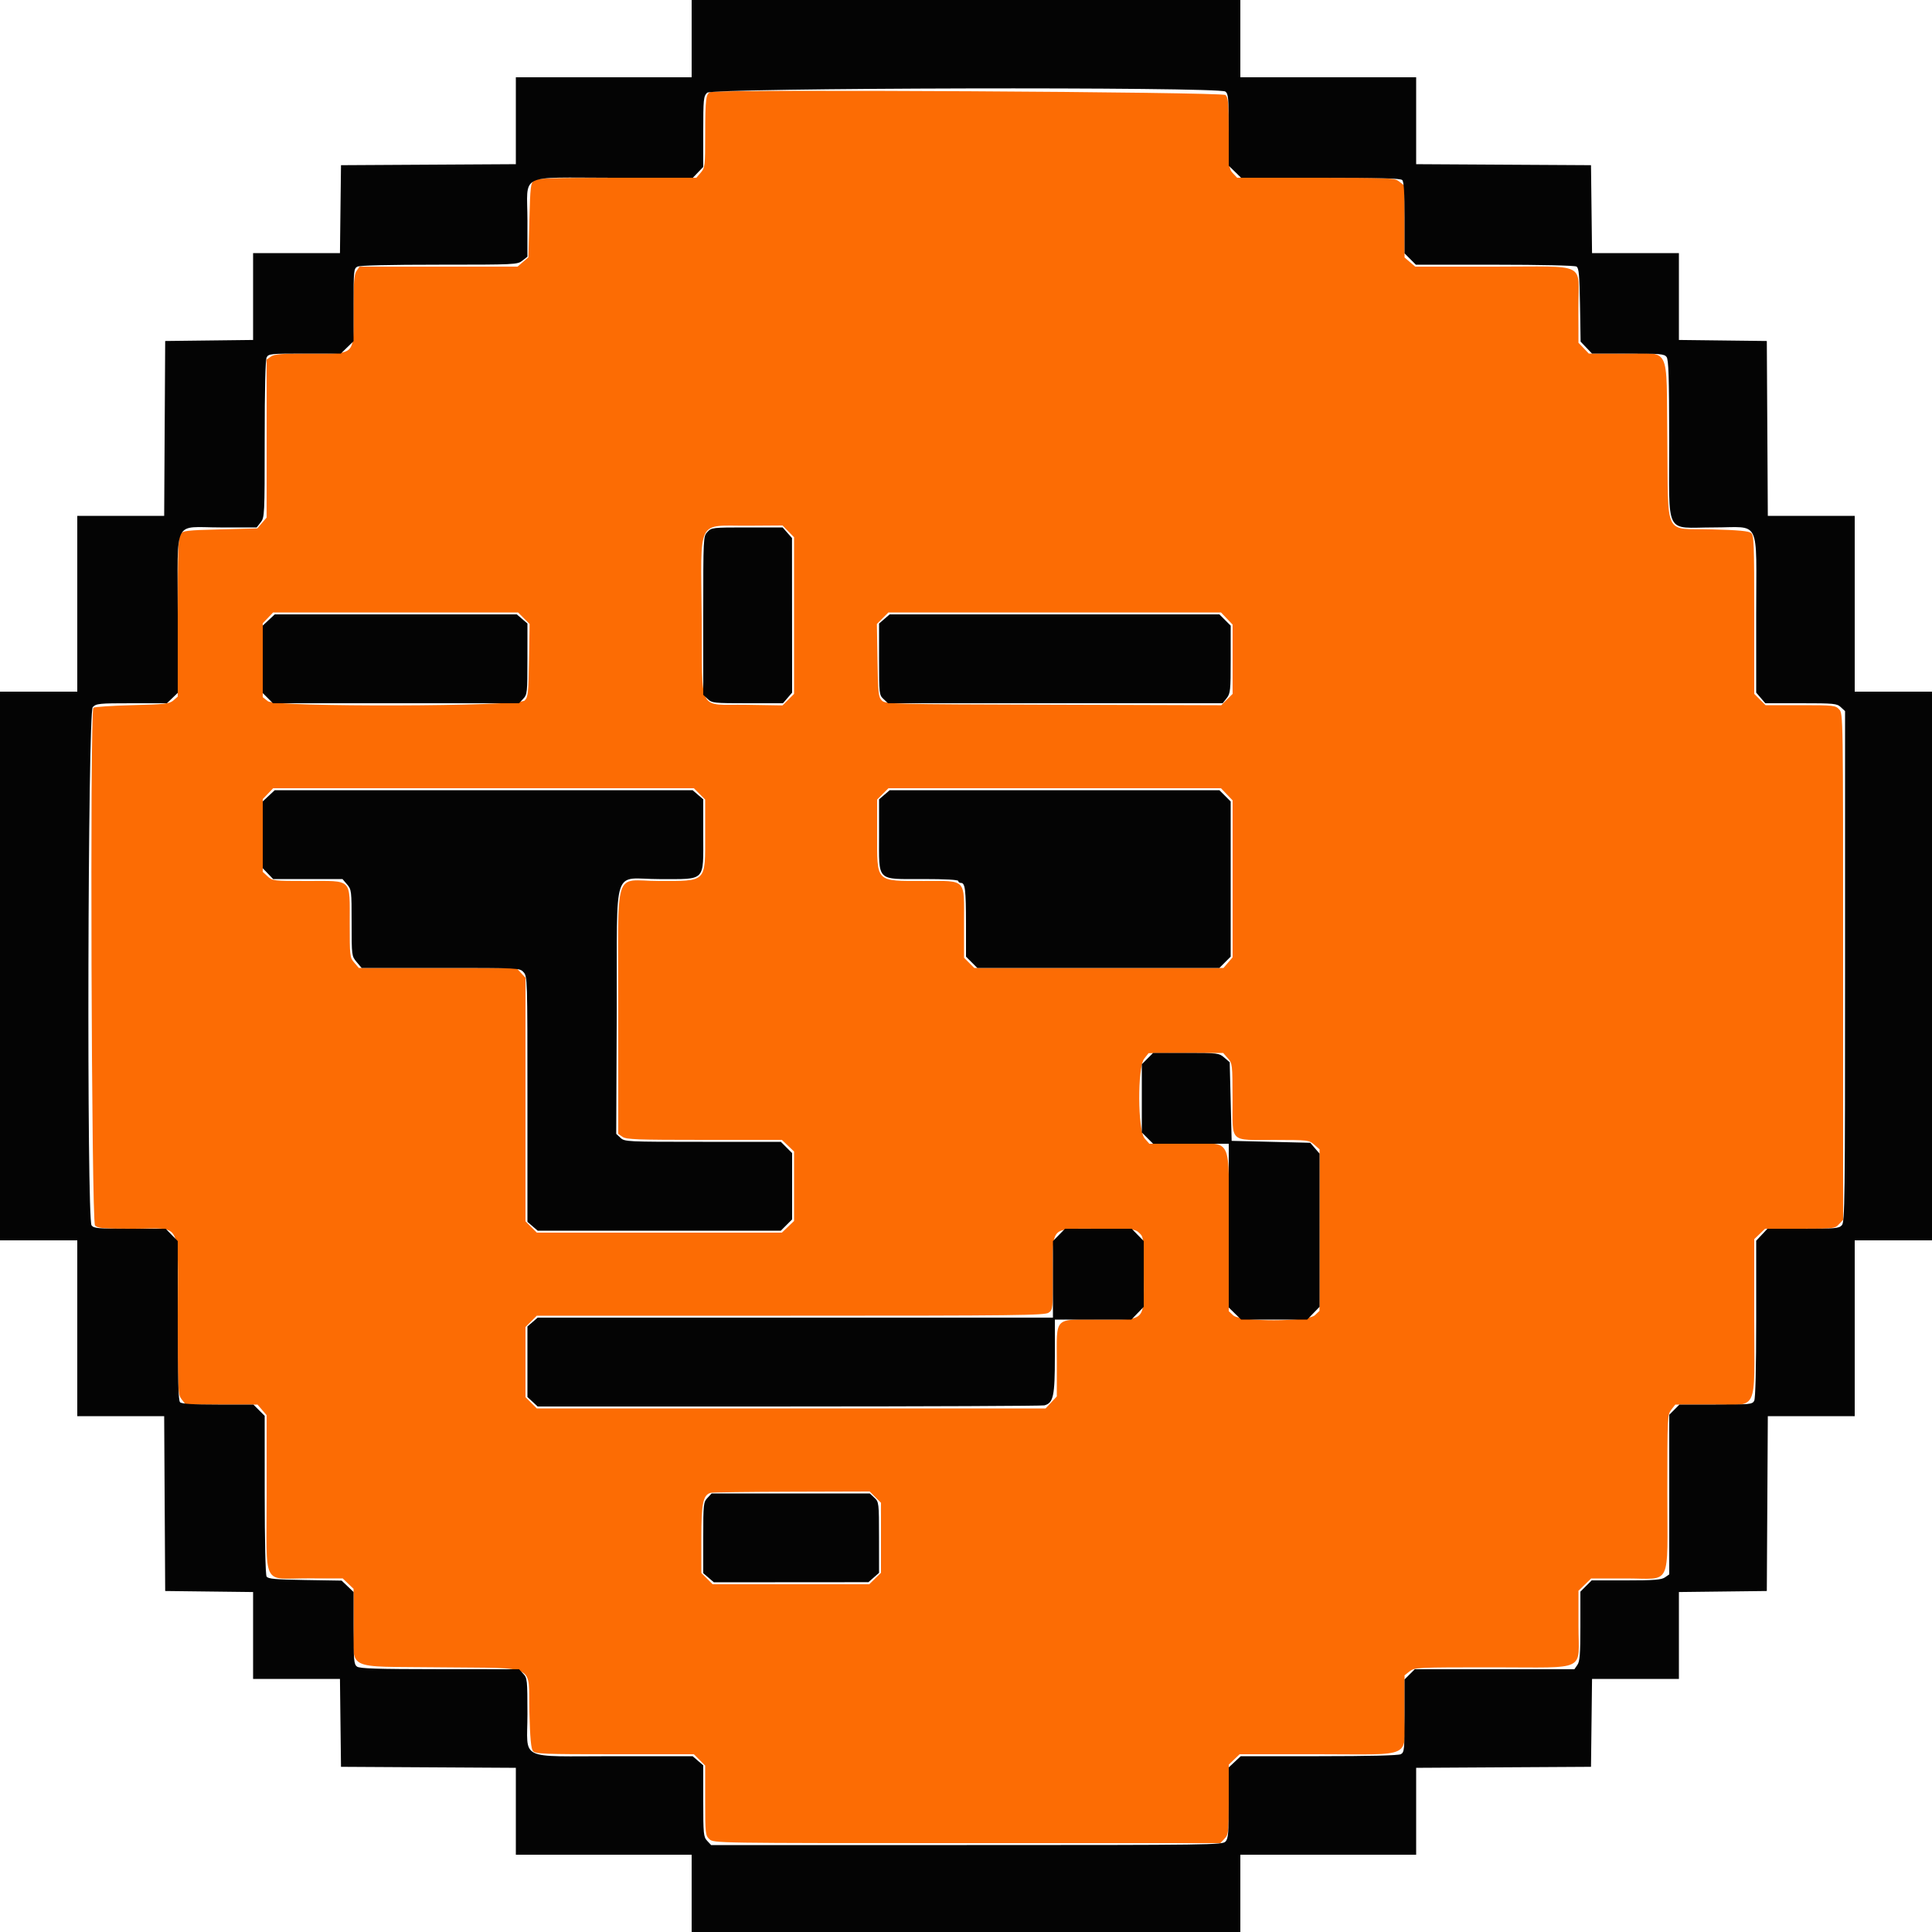
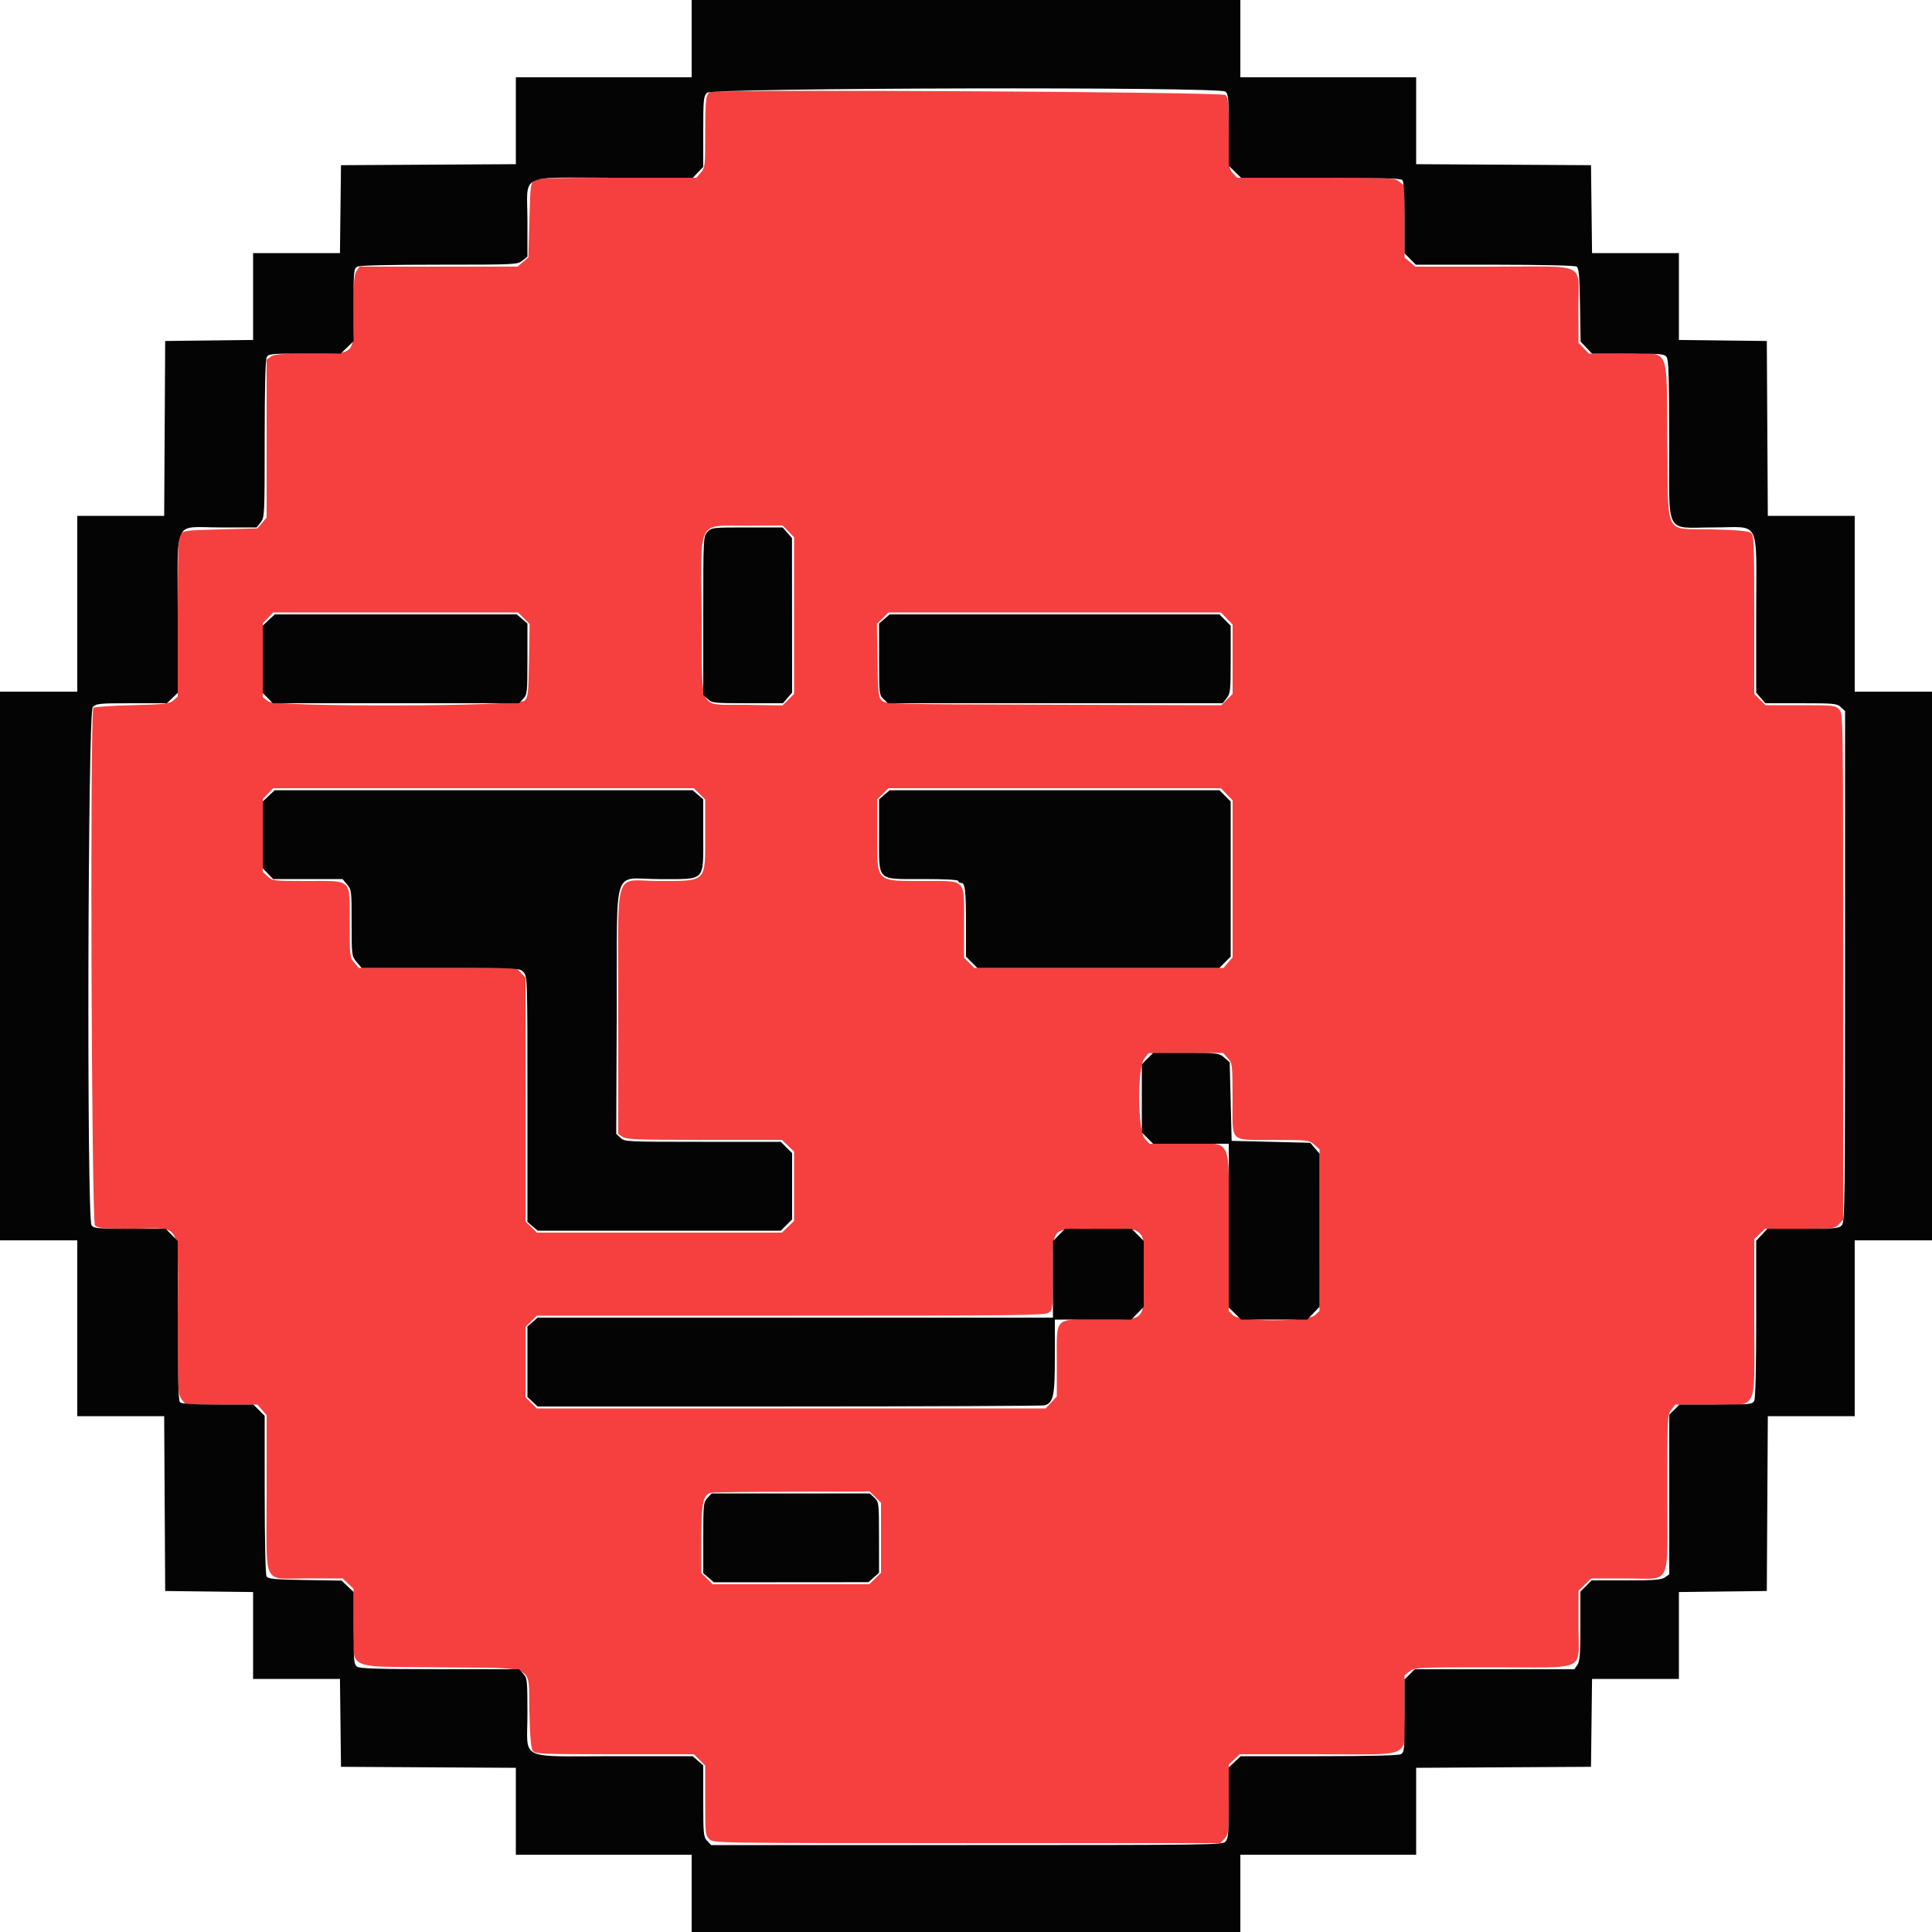
<svg xmlns="http://www.w3.org/2000/svg" id="svg" version="1.1" width="400" height="400" viewBox="0, 0, 400,400">
  <g id="svgg">
-     <path id="path0" d="M147.141 19.066 C 146.148 19.333,146.011 20.391,146.005 27.838 C 146.000 34.376,145.960 34.722,145.087 35.738 L 144.175 36.800 127.764 36.800 C 114.233 36.800,111.217 36.900,110.576 37.367 C 109.868 37.884,109.783 38.603,109.600 45.603 L 109.400 53.272 108.278 54.236 L 107.155 55.200 90.800 55.200 L 74.445 55.200 73.823 56.089 C 73.316 56.813,73.199 58.318,73.193 64.189 C 73.184 73.805,73.792 73.200,64.133 73.200 C 58.305 73.200,56.813 73.315,56.089 73.823 L 55.200 74.445 55.200 90.800 L 55.200 107.155 54.236 108.278 L 53.272 109.400 45.603 109.600 C 38.603 109.783,37.884 109.868,37.367 110.576 C 36.899 111.217,36.800 114.237,36.800 127.788 L 36.800 144.222 35.900 145.011 C 35.091 145.720,34.226 145.820,27.332 146.000 C 23.115 146.110,19.515 146.350,19.332 146.533 C 18.600 147.268,18.934 252.991,19.671 253.729 C 20.251 254.308,21.346 254.400,27.702 254.400 C 37.875 254.400,36.800 252.265,36.800 272.472 C 36.800 288.276,36.821 288.719,37.629 289.746 L 38.458 290.800 45.882 290.800 L 53.307 290.800 54.253 291.900 L 55.199 293.000 55.200 309.356 C 55.200 328.998,54.104 326.770,63.778 326.787 L 70.956 326.800 72.078 327.875 L 73.200 328.950 73.213 336.175 C 73.230 346.105,70.952 344.958,91.146 345.200 C 111.626 345.445,109.329 344.299,109.600 354.411 C 109.747 359.914,109.944 362.054,110.349 362.540 C 110.843 363.134,112.548 363.200,127.280 363.200 L 143.662 363.200 144.831 364.369 L 146.000 365.538 146.000 372.754 C 146.000 379.661,146.037 380.004,146.875 380.784 C 147.747 381.597,147.970 381.600,200.206 381.600 L 252.661 381.600 253.530 380.674 C 254.357 379.794,254.400 379.390,254.400 372.549 L 254.400 365.350 255.522 364.275 L 256.644 363.200 272.917 363.200 C 293.013 363.200,290.800 364.296,290.800 354.340 L 290.800 346.858 291.854 346.029 C 292.881 345.221,293.323 345.200,309.192 345.200 C 329.002 345.200,326.800 346.282,326.800 336.547 L 326.800 329.357 328.119 328.078 L 329.438 326.800 336.657 326.800 C 346.257 326.800,345.200 328.988,345.200 309.122 C 345.200 293.324,345.221 292.881,346.029 291.854 L 346.858 290.800 354.340 290.800 C 364.297 290.800,363.200 293.021,363.200 272.870 L 363.200 256.550 364.322 255.475 L 365.444 254.400 372.652 254.400 C 379.670 254.400,379.884 254.376,380.730 253.474 L 381.600 252.548 381.600 200.150 C 381.600 147.970,381.597 147.747,380.784 146.875 C 380.004 146.037,379.661 146.000,372.754 146.000 L 365.538 146.000 364.369 144.831 L 363.200 143.662 363.200 127.280 C 363.200 112.548,363.134 110.843,362.540 110.349 C 362.054 109.944,359.914 109.747,354.411 109.600 C 344.299 109.329,345.445 111.626,345.200 91.146 C 344.958 70.952,346.105 73.230,336.175 73.213 L 328.950 73.200 327.875 72.078 L 326.800 70.956 326.787 63.778 C 326.770 54.104,328.998 55.200,309.356 55.200 L 293.000 55.199 291.900 54.253 L 290.800 53.307 290.800 45.882 L 290.800 38.458 289.746 37.629 C 288.719 36.821,288.276 36.800,272.416 36.800 L 256.139 36.800 255.270 35.874 C 254.442 34.993,254.400 34.593,254.400 27.646 C 254.400 21.343,254.308 20.251,253.729 19.671 C 253.090 19.033,149.454 18.444,147.141 19.066 M163.213 110.014 L 164.400 111.228 164.400 127.445 L 164.400 143.662 163.206 144.855 L 162.013 146.049 154.477 145.924 C 144.288 145.756,145.428 147.973,145.276 128.029 C 145.115 106.895,144.099 108.917,154.913 108.846 L 162.027 108.800 163.213 110.014 M108.455 127.994 L 109.649 129.187 109.524 136.723 C 109.412 143.536,109.326 144.333,108.629 145.030 C 107.362 146.295,57.063 146.437,55.465 145.179 L 54.400 144.342 54.400 136.693 L 54.400 129.044 55.475 127.922 L 56.550 126.800 81.906 126.800 L 107.262 126.800 108.455 127.994 M253.997 128.059 L 255.200 129.319 255.200 136.490 L 255.200 143.662 254.024 144.837 L 252.849 146.013 218.096 145.906 C 184.396 145.803,183.319 145.777,182.571 145.030 C 181.874 144.333,181.788 143.536,181.676 136.723 L 181.551 129.187 182.745 127.994 L 183.938 126.800 218.366 126.800 L 252.793 126.800 253.997 128.059 M144.831 164.369 L 146.000 165.538 146.000 172.608 C 146.000 182.836,146.446 182.386,136.300 182.395 C 126.892 182.402,128.000 178.799,128.000 209.377 L 128.000 234.755 128.889 235.377 C 129.658 235.916,131.949 236.000,145.830 236.000 L 161.881 236.000 163.141 237.203 L 164.400 238.407 164.400 245.600 L 164.400 252.793 163.141 253.997 L 161.881 255.200 136.510 255.200 L 111.138 255.200 109.969 254.031 L 108.800 252.862 108.800 227.651 L 108.800 202.441 107.854 201.421 L 106.908 200.400 90.601 200.400 L 74.293 200.400 73.347 199.300 C 72.429 198.233,72.401 197.988,72.400 191.100 C 72.400 181.728,73.078 182.400,63.621 182.400 C 56.627 182.400,56.415 182.376,55.421 181.454 L 54.400 180.508 54.400 172.976 L 54.400 165.444 55.475 164.322 L 56.550 163.200 100.106 163.200 L 143.662 163.200 144.831 164.369 M253.997 164.459 L 255.200 165.719 255.200 181.959 L 255.199 198.200 254.253 199.300 L 253.307 200.400 227.508 200.400 L 201.709 200.400 200.655 199.345 L 199.600 198.291 199.600 191.145 C 199.600 181.764,200.205 182.402,191.300 182.395 C 181.154 182.386,181.600 182.836,181.600 172.608 L 181.600 165.538 182.769 164.369 L 183.938 163.200 218.366 163.200 L 252.793 163.200 253.997 164.459 M254.207 219.100 C 255.156 220.179,255.175 220.345,255.187 227.686 C 255.203 236.788,254.377 235.996,263.874 236.013 C 270.834 236.025,271.026 236.048,272.100 236.993 L 273.200 237.962 273.193 254.681 L 273.186 271.400 272.237 272.300 C 270.789 273.672,256.781 273.697,255.326 272.330 L 254.400 271.461 254.400 254.930 C 254.400 234.565,255.512 236.800,245.381 236.800 L 237.962 236.800 236.993 235.700 C 235.538 234.047,235.464 221.006,236.900 219.185 L 237.800 218.044 245.519 218.022 L 253.238 218.000 254.207 219.100 M235.874 255.270 C 236.779 256.119,236.800 256.314,236.800 263.713 C 236.800 273.886,237.487 273.184,227.523 273.193 C 218.063 273.202,218.800 272.453,218.800 282.047 L 218.800 289.115 217.640 290.358 L 216.479 291.600 163.809 291.600 L 111.138 291.600 109.969 290.431 L 108.800 289.262 108.800 282.000 L 108.800 274.738 109.969 273.569 L 111.138 272.400 163.680 272.400 C 210.587 272.400,216.317 272.333,217.111 271.777 C 217.976 271.172,218.000 270.950,218.000 263.703 C 218.000 253.689,217.286 254.400,227.344 254.400 C 234.601 254.400,234.991 254.440,235.874 255.270 M181.231 309.969 L 182.400 311.138 182.400 318.383 L 182.400 325.627 181.186 326.813 L 179.972 328.000 163.755 328.000 L 147.538 328.000 146.369 326.831 L 145.200 325.662 145.200 318.592 C 145.200 311.200,145.553 309.499,147.178 309.061 C 147.520 308.968,155.059 308.872,163.931 308.846 L 180.062 308.800 181.231 309.969 " stroke="none" fill="#fc6c04" fill-rule="evenodd" />
+     <path id="path0" d="M147.141 19.066 C 146.148 19.333,146.011 20.391,146.005 27.838 C 146.000 34.376,145.960 34.722,145.087 35.738 L 144.175 36.800 127.764 36.800 C 114.233 36.800,111.217 36.900,110.576 37.367 C 109.868 37.884,109.783 38.603,109.600 45.603 L 109.400 53.272 108.278 54.236 L 107.155 55.200 90.800 55.200 L 74.445 55.200 73.823 56.089 C 73.316 56.813,73.199 58.318,73.193 64.189 C 73.184 73.805,73.792 73.200,64.133 73.200 C 58.305 73.200,56.813 73.315,56.089 73.823 L 55.200 74.445 55.200 90.800 L 55.200 107.155 54.236 108.278 L 53.272 109.400 45.603 109.600 C 38.603 109.783,37.884 109.868,37.367 110.576 C 36.899 111.217,36.800 114.237,36.800 127.788 L 36.800 144.222 35.900 145.011 C 35.091 145.720,34.226 145.820,27.332 146.000 C 23.115 146.110,19.515 146.350,19.332 146.533 C 18.600 147.268,18.934 252.991,19.671 253.729 C 20.251 254.308,21.346 254.400,27.702 254.400 C 37.875 254.400,36.800 252.265,36.800 272.472 C 36.800 288.276,36.821 288.719,37.629 289.746 L 38.458 290.800 45.882 290.800 L 53.307 290.800 54.253 291.900 L 55.199 293.000 55.200 309.356 C 55.200 328.998,54.104 326.770,63.778 326.787 L 70.956 326.800 72.078 327.875 L 73.200 328.950 73.213 336.175 C 73.230 346.105,70.952 344.958,91.146 345.200 C 111.626 345.445,109.329 344.299,109.600 354.411 C 109.747 359.914,109.944 362.054,110.349 362.540 C 110.843 363.134,112.548 363.200,127.280 363.200 L 143.662 363.200 144.831 364.369 L 146.000 365.538 146.000 372.754 C 146.000 379.661,146.037 380.004,146.875 380.784 C 147.747 381.597,147.970 381.600,200.206 381.600 L 252.661 381.600 253.530 380.674 C 254.357 379.794,254.400 379.390,254.400 372.549 L 254.400 365.350 255.522 364.275 L 256.644 363.200 272.917 363.200 C 293.013 363.200,290.800 364.296,290.800 354.340 L 290.800 346.858 291.854 346.029 C 292.881 345.221,293.323 345.200,309.192 345.200 C 329.002 345.200,326.800 346.282,326.800 336.547 L 326.800 329.357 328.119 328.078 L 329.438 326.800 336.657 326.800 C 346.257 326.800,345.200 328.988,345.200 309.122 C 345.200 293.324,345.221 292.881,346.029 291.854 L 346.858 290.800 354.340 290.800 C 364.297 290.800,363.200 293.021,363.200 272.870 L 363.200 256.550 364.322 255.475 L 365.444 254.400 372.652 254.400 C 379.670 254.400,379.884 254.376,380.730 253.474 L 381.600 252.548 381.600 200.150 C 381.600 147.970,381.597 147.747,380.784 146.875 C 380.004 146.037,379.661 146.000,372.754 146.000 L 365.538 146.000 364.369 144.831 L 363.200 143.662 363.200 127.280 C 363.200 112.548,363.134 110.843,362.540 110.349 C 362.054 109.944,359.914 109.747,354.411 109.600 C 344.299 109.329,345.445 111.626,345.200 91.146 C 344.958 70.952,346.105 73.230,336.175 73.213 L 328.950 73.200 327.875 72.078 L 326.800 70.956 326.787 63.778 C 326.770 54.104,328.998 55.200,309.356 55.200 L 293.000 55.199 291.900 54.253 L 290.800 53.307 290.800 45.882 L 290.800 38.458 289.746 37.629 C 288.719 36.821,288.276 36.800,272.416 36.800 L 256.139 36.800 255.270 35.874 C 254.442 34.993,254.400 34.593,254.400 27.646 C 254.400 21.343,254.308 20.251,253.729 19.671 C 253.090 19.033,149.454 18.444,147.141 19.066 M163.213 110.014 L 164.400 111.228 164.400 127.445 L 164.400 143.662 163.206 144.855 L 162.013 146.049 154.477 145.924 C 144.288 145.756,145.428 147.973,145.276 128.029 C 145.115 106.895,144.099 108.917,154.913 108.846 L 162.027 108.800 163.213 110.014 M108.455 127.994 L 109.649 129.187 109.524 136.723 C 109.412 143.536,109.326 144.333,108.629 145.030 C 107.362 146.295,57.063 146.437,55.465 145.179 L 54.400 144.342 54.400 136.693 L 54.400 129.044 55.475 127.922 L 56.550 126.800 81.906 126.800 L 107.262 126.800 108.455 127.994 M253.997 128.059 L 255.200 129.319 255.200 136.490 L 255.200 143.662 254.024 144.837 L 252.849 146.013 218.096 145.906 C 184.396 145.803,183.319 145.777,182.571 145.030 C 181.874 144.333,181.788 143.536,181.676 136.723 L 181.551 129.187 182.745 127.994 L 183.938 126.800 218.366 126.800 L 252.793 126.800 253.997 128.059 M144.831 164.369 L 146.000 165.538 146.000 172.608 C 146.000 182.836,146.446 182.386,136.300 182.395 C 126.892 182.402,128.000 178.799,128.000 209.377 L 128.000 234.755 128.889 235.377 C 129.658 235.916,131.949 236.000,145.830 236.000 L 161.881 236.000 163.141 237.203 L 164.400 238.407 164.400 245.600 L 164.400 252.793 163.141 253.997 L 161.881 255.200 136.510 255.200 L 111.138 255.200 109.969 254.031 L 108.800 252.862 108.800 227.651 L 108.800 202.441 107.854 201.421 L 106.908 200.400 90.601 200.400 L 74.293 200.400 73.347 199.300 C 72.429 198.233,72.401 197.988,72.400 191.100 C 72.400 181.728,73.078 182.400,63.621 182.400 C 56.627 182.400,56.415 182.376,55.421 181.454 L 54.400 180.508 54.400 172.976 L 54.400 165.444 55.475 164.322 L 56.550 163.200 100.106 163.200 L 143.662 163.200 144.831 164.369 M253.997 164.459 L 255.200 165.719 255.200 181.959 L 255.199 198.200 254.253 199.300 L 253.307 200.400 227.508 200.400 L 201.709 200.400 200.655 199.345 L 199.600 198.291 199.600 191.145 C 199.600 181.764,200.205 182.402,191.300 182.395 C 181.154 182.386,181.600 182.836,181.600 172.608 L 181.600 165.538 182.769 164.369 L 183.938 163.200 218.366 163.200 L 252.793 163.200 253.997 164.459 M254.207 219.100 C 255.156 220.179,255.175 220.345,255.187 227.686 C 255.203 236.788,254.377 235.996,263.874 236.013 C 270.834 236.025,271.026 236.048,272.100 236.993 L 273.200 237.962 273.193 254.681 L 273.186 271.400 272.237 272.300 C 270.789 273.672,256.781 273.697,255.326 272.330 L 254.400 271.461 254.400 254.930 C 254.400 234.565,255.512 236.800,245.381 236.800 L 237.962 236.800 236.993 235.700 C 235.538 234.047,235.464 221.006,236.900 219.185 L 237.800 218.044 245.519 218.022 L 253.238 218.000 254.207 219.100 M235.874 255.270 C 236.779 256.119,236.800 256.314,236.800 263.713 C 236.800 273.886,237.487 273.184,227.523 273.193 C 218.063 273.202,218.800 272.453,218.800 282.047 L 218.800 289.115 217.640 290.358 L 216.479 291.600 163.809 291.600 L 111.138 291.600 109.969 290.431 L 108.800 289.262 108.800 282.000 L 108.800 274.738 109.969 273.569 L 111.138 272.400 163.680 272.400 C 210.587 272.400,216.317 272.333,217.111 271.777 C 217.976 271.172,218.000 270.950,218.000 263.703 C 218.000 253.689,217.286 254.400,227.344 254.400 C 234.601 254.400,234.991 254.440,235.874 255.270 M181.231 309.969 L 182.400 311.138 182.400 318.383 L 182.400 325.627 181.186 326.813 L 179.972 328.000 163.755 328.000 L 147.538 328.000 146.369 326.831 L 145.200 325.662 145.200 318.592 C 145.200 311.200,145.553 309.499,147.178 309.061 C 147.520 308.968,155.059 308.872,163.931 308.846 L 180.062 308.800 181.231 309.969 " stroke="none" fill="#f64040" fill-rule="evenodd" />
    <path id="path1" d="M143.200 8.000 L 143.200 16.000 125.000 16.000 L 106.800 16.000 106.800 24.996 L 106.800 33.992 88.700 34.096 L 70.600 34.200 70.492 43.300 L 70.385 52.400 61.392 52.400 L 52.400 52.400 52.400 61.392 L 52.400 70.385 43.300 70.492 L 34.200 70.600 34.096 88.700 L 33.992 106.800 24.996 106.800 L 16.000 106.800 16.000 125.000 L 16.000 143.200 8.000 143.200 L 0.000 143.200 0.000 200.000 L 0.000 256.800 8.000 256.800 L 16.000 256.800 16.000 275.000 L 16.000 293.200 24.996 293.200 L 33.992 293.200 34.096 311.300 L 34.200 329.400 43.300 329.508 L 52.400 329.615 52.400 338.608 L 52.400 347.600 61.392 347.600 L 70.385 347.600 70.492 356.700 L 70.600 365.800 88.700 365.904 L 106.800 366.008 106.800 375.004 L 106.800 384.000 125.000 384.000 L 143.200 384.000 143.200 392.000 L 143.200 400.000 200.000 400.000 L 256.800 400.000 256.800 392.000 L 256.800 384.000 275.000 384.000 L 293.200 384.000 293.200 375.004 L 293.200 366.008 311.300 365.904 L 329.400 365.800 329.508 356.700 L 329.615 347.600 338.608 347.600 L 347.600 347.600 347.600 338.608 L 347.600 329.615 356.700 329.508 L 365.800 329.400 365.904 311.300 L 366.008 293.200 375.004 293.200 L 384.000 293.200 384.000 275.000 L 384.000 256.800 392.000 256.800 L 400.000 256.800 400.000 200.000 L 400.000 143.200 392.000 143.200 L 384.000 143.200 384.000 125.000 L 384.000 106.800 375.004 106.800 L 366.008 106.800 365.904 88.700 L 365.800 70.600 356.700 70.492 L 347.600 70.385 347.600 61.392 L 347.600 52.400 338.608 52.400 L 329.615 52.400 329.508 43.300 L 329.400 34.200 311.300 34.096 L 293.200 33.992 293.200 24.996 L 293.200 16.000 275.000 16.000 L 256.800 16.000 256.800 8.000 L 256.800 0.000 200.000 0.000 L 143.200 0.000 143.200 8.000 M253.700 18.957 C 254.322 19.429,254.400 20.310,254.400 26.897 L 254.400 34.305 255.676 35.553 L 256.952 36.800 273.396 36.800 C 285.652 36.800,289.962 36.922,290.320 37.280 C 290.659 37.619,290.800 39.927,290.800 45.111 L 290.800 52.462 291.969 53.631 L 293.138 54.800 309.469 54.806 C 319.041 54.810,326.048 54.969,326.400 55.191 C 326.891 55.501,327.022 56.942,327.124 63.150 L 327.248 70.731 328.427 71.966 L 329.607 73.200 337.059 73.200 C 343.688 73.200,344.571 73.277,345.043 73.900 C 345.464 74.455,345.577 77.993,345.587 90.974 C 345.603 111.376,344.497 109.200,354.847 109.200 C 364.673 109.200,363.600 106.994,363.600 127.189 L 363.601 143.400 364.547 144.500 L 365.493 145.600 372.871 145.600 C 379.743 145.600,380.309 145.656,381.125 146.416 L 382.000 147.231 382.000 200.084 C 382.000 248.703,381.947 252.996,381.338 253.669 C 380.742 254.327,379.938 254.400,373.298 254.400 L 365.921 254.400 364.760 255.642 L 363.600 256.885 363.600 273.069 C 363.600 283.460,363.452 289.530,363.186 290.026 C 362.799 290.749,362.277 290.800,355.240 290.800 L 347.709 290.800 346.655 291.855 L 345.600 292.909 345.600 309.432 L 345.600 325.955 344.711 326.577 C 343.987 327.084,342.497 327.200,336.680 327.200 L 329.538 327.200 328.369 328.369 L 327.200 329.538 327.200 336.680 C 327.200 342.497,327.084 343.987,326.577 344.711 L 325.955 345.600 309.432 345.600 L 292.909 345.600 291.855 346.655 L 290.800 347.709 290.800 355.240 C 290.800 362.277,290.749 362.799,290.026 363.186 C 289.530 363.452,283.460 363.600,273.069 363.600 L 256.885 363.600 255.642 364.760 L 254.400 365.921 254.400 373.229 C 254.400 379.468,254.303 380.644,253.738 381.269 C 253.103 381.970,250.916 382.000,200.154 382.000 L 147.231 382.000 146.416 381.125 C 145.656 380.309,145.600 379.743,145.600 372.871 L 145.600 365.493 144.500 364.547 L 143.400 363.601 127.189 363.600 C 107.000 363.600,109.200 364.663,109.200 354.903 C 109.200 347.803,109.159 347.408,108.330 346.526 L 107.461 345.600 91.030 345.587 C 78.002 345.577,74.455 345.465,73.900 345.043 C 73.277 344.571,73.200 343.688,73.200 337.059 L 73.200 329.607 71.966 328.427 L 70.731 327.248 63.150 327.124 C 56.942 327.022,55.501 326.891,55.191 326.400 C 54.969 326.048,54.810 319.041,54.806 309.469 L 54.800 293.138 53.631 291.969 L 52.462 290.800 45.111 290.800 C 39.927 290.800,37.619 290.659,37.280 290.320 C 36.922 289.962,36.800 285.652,36.800 273.396 L 36.800 256.952 35.553 255.676 L 34.305 254.400 26.897 254.400 C 20.310 254.400,19.429 254.322,18.957 253.700 C 17.935 252.354,18.173 147.427,19.200 146.400 C 19.941 145.659,20.533 145.600,27.278 145.600 L 34.556 145.600 35.678 144.525 L 36.800 143.450 36.800 127.057 C 36.800 106.955,35.690 109.200,45.633 109.200 L 53.142 109.200 53.971 108.146 C 54.779 107.119,54.800 106.675,54.800 90.920 C 54.800 80.537,54.948 74.470,55.214 73.974 C 55.601 73.251,56.122 73.200,63.095 73.200 L 70.562 73.200 71.881 71.922 L 73.200 70.643 73.200 63.136 C 73.200 56.123,73.251 55.601,73.974 55.214 C 74.470 54.948,80.537 54.800,90.920 54.800 C 106.675 54.800,107.119 54.779,108.146 53.971 L 109.200 53.142 109.200 45.702 C 109.200 35.672,106.945 36.800,126.987 36.800 L 143.450 36.800 144.525 35.678 L 145.600 34.556 145.600 27.278 C 145.600 20.533,145.659 19.941,146.400 19.200 C 147.427 18.173,252.354 17.935,253.700 18.957 M146.470 110.126 C 145.606 111.045,145.600 111.164,145.600 127.456 L 145.600 143.861 146.526 144.730 C 147.407 145.558,147.806 145.600,154.779 145.600 L 162.107 145.600 163.053 144.500 L 163.999 143.400 163.987 127.400 L 163.975 111.400 163.007 110.300 L 162.038 109.200 154.689 109.200 C 147.524 109.200,147.318 109.223,146.470 110.126 M55.642 128.360 L 54.400 129.521 54.400 136.506 L 54.400 143.491 55.455 144.545 L 56.509 145.600 81.985 145.600 L 107.461 145.600 108.330 144.674 C 109.158 143.793,109.200 143.394,109.200 136.421 L 109.200 129.093 108.100 128.147 L 107.000 127.201 81.942 127.200 L 56.885 127.200 55.642 128.360 M183.100 128.147 L 182.000 129.093 182.000 136.477 C 182.000 143.678,182.023 143.882,182.926 144.730 L 183.852 145.600 218.497 145.600 L 253.142 145.600 253.971 144.546 C 254.738 143.571,254.800 142.968,254.800 136.515 L 254.800 129.538 253.631 128.369 L 252.462 127.200 218.331 127.200 L 184.200 127.201 183.100 128.147 M55.642 164.760 L 54.400 165.921 54.400 172.839 L 54.400 179.756 55.475 180.878 L 56.550 182.000 63.728 182.000 L 70.907 182.000 71.853 183.100 C 72.768 184.164,72.799 184.424,72.800 191.069 C 72.800 197.876,72.810 197.950,73.836 199.169 L 74.871 200.400 91.220 200.400 C 107.523 200.400,107.571 200.402,108.384 201.275 C 109.187 202.137,109.200 202.542,109.200 227.563 L 109.200 252.975 110.262 253.887 L 111.324 254.800 136.493 254.800 L 161.662 254.800 162.831 253.631 L 164.000 252.462 164.000 245.600 L 164.000 238.738 162.831 237.569 L 161.662 236.400 145.506 236.400 C 129.750 236.400,129.329 236.380,128.467 235.576 L 127.583 234.753 127.691 208.994 C 127.821 178.259,126.571 182.030,136.630 182.013 C 146.242 181.996,145.600 182.654,145.600 172.821 L 145.600 165.493 144.500 164.547 L 143.400 163.601 100.142 163.600 L 56.885 163.600 55.642 164.760 M183.100 164.547 L 182.000 165.493 182.000 172.877 C 182.000 182.662,181.337 182.000,191.126 182.000 C 195.709 182.000,198.400 182.148,198.400 182.400 C 198.400 182.620,198.649 182.800,198.953 182.800 C 199.825 182.800,199.989 184.137,199.995 191.331 L 200.000 198.062 201.169 199.231 L 202.338 200.400 227.400 200.400 L 252.462 200.400 253.631 199.231 L 254.800 198.062 254.800 182.000 L 254.800 165.938 253.631 164.769 L 252.462 163.600 218.331 163.600 L 184.200 163.601 183.100 164.547 M237.569 219.169 L 236.400 220.338 236.400 227.400 L 236.400 234.462 237.569 235.631 L 238.738 236.800 246.569 236.800 L 254.400 236.800 254.400 253.753 L 254.400 270.705 255.676 271.953 L 256.952 273.200 263.797 273.200 L 270.643 273.200 271.922 271.881 L 273.200 270.562 273.200 254.703 L 273.200 238.845 272.236 237.722 L 271.271 236.600 263.136 236.400 L 255.000 236.200 254.800 228.064 L 254.600 219.929 253.478 218.964 C 252.387 218.027,252.165 218.000,245.547 218.000 L 238.738 218.000 237.569 219.169 M219.247 255.676 L 218.000 256.952 218.000 264.876 L 218.000 272.800 164.662 272.800 L 111.324 272.800 110.262 273.713 L 109.200 274.625 109.200 281.932 L 109.200 289.238 110.258 290.219 L 111.317 291.200 163.358 291.195 C 191.981 291.192,215.774 291.089,216.231 290.966 C 218.096 290.465,218.400 289.047,218.400 280.838 L 218.400 273.200 226.322 273.200 L 234.243 273.200 235.522 271.881 L 236.800 270.562 236.800 263.757 L 236.800 256.952 235.553 255.676 L 234.305 254.400 227.400 254.400 L 220.495 254.400 219.247 255.676 M146.470 310.126 C 145.642 311.007,145.600 311.406,145.600 318.379 L 145.600 325.707 146.700 326.653 L 147.800 327.599 163.800 327.587 L 179.800 327.575 180.900 326.607 L 182.000 325.638 181.993 318.319 C 181.986 311.140,181.968 310.983,181.037 310.100 L 180.087 309.200 163.713 309.200 L 147.339 309.200 146.470 310.126 " stroke="none" fill="#040404" fill-rule="evenodd" />
    <path id="path2" d="" stroke="none" fill="#1003804" fill-rule="evenodd" />
    <path id="path3" d="" stroke="none" fill="#1003804" fill-rule="evenodd" />
    <path id="path4" d="" stroke="none" fill="#1003804" fill-rule="evenodd" />
  </g>
</svg>
